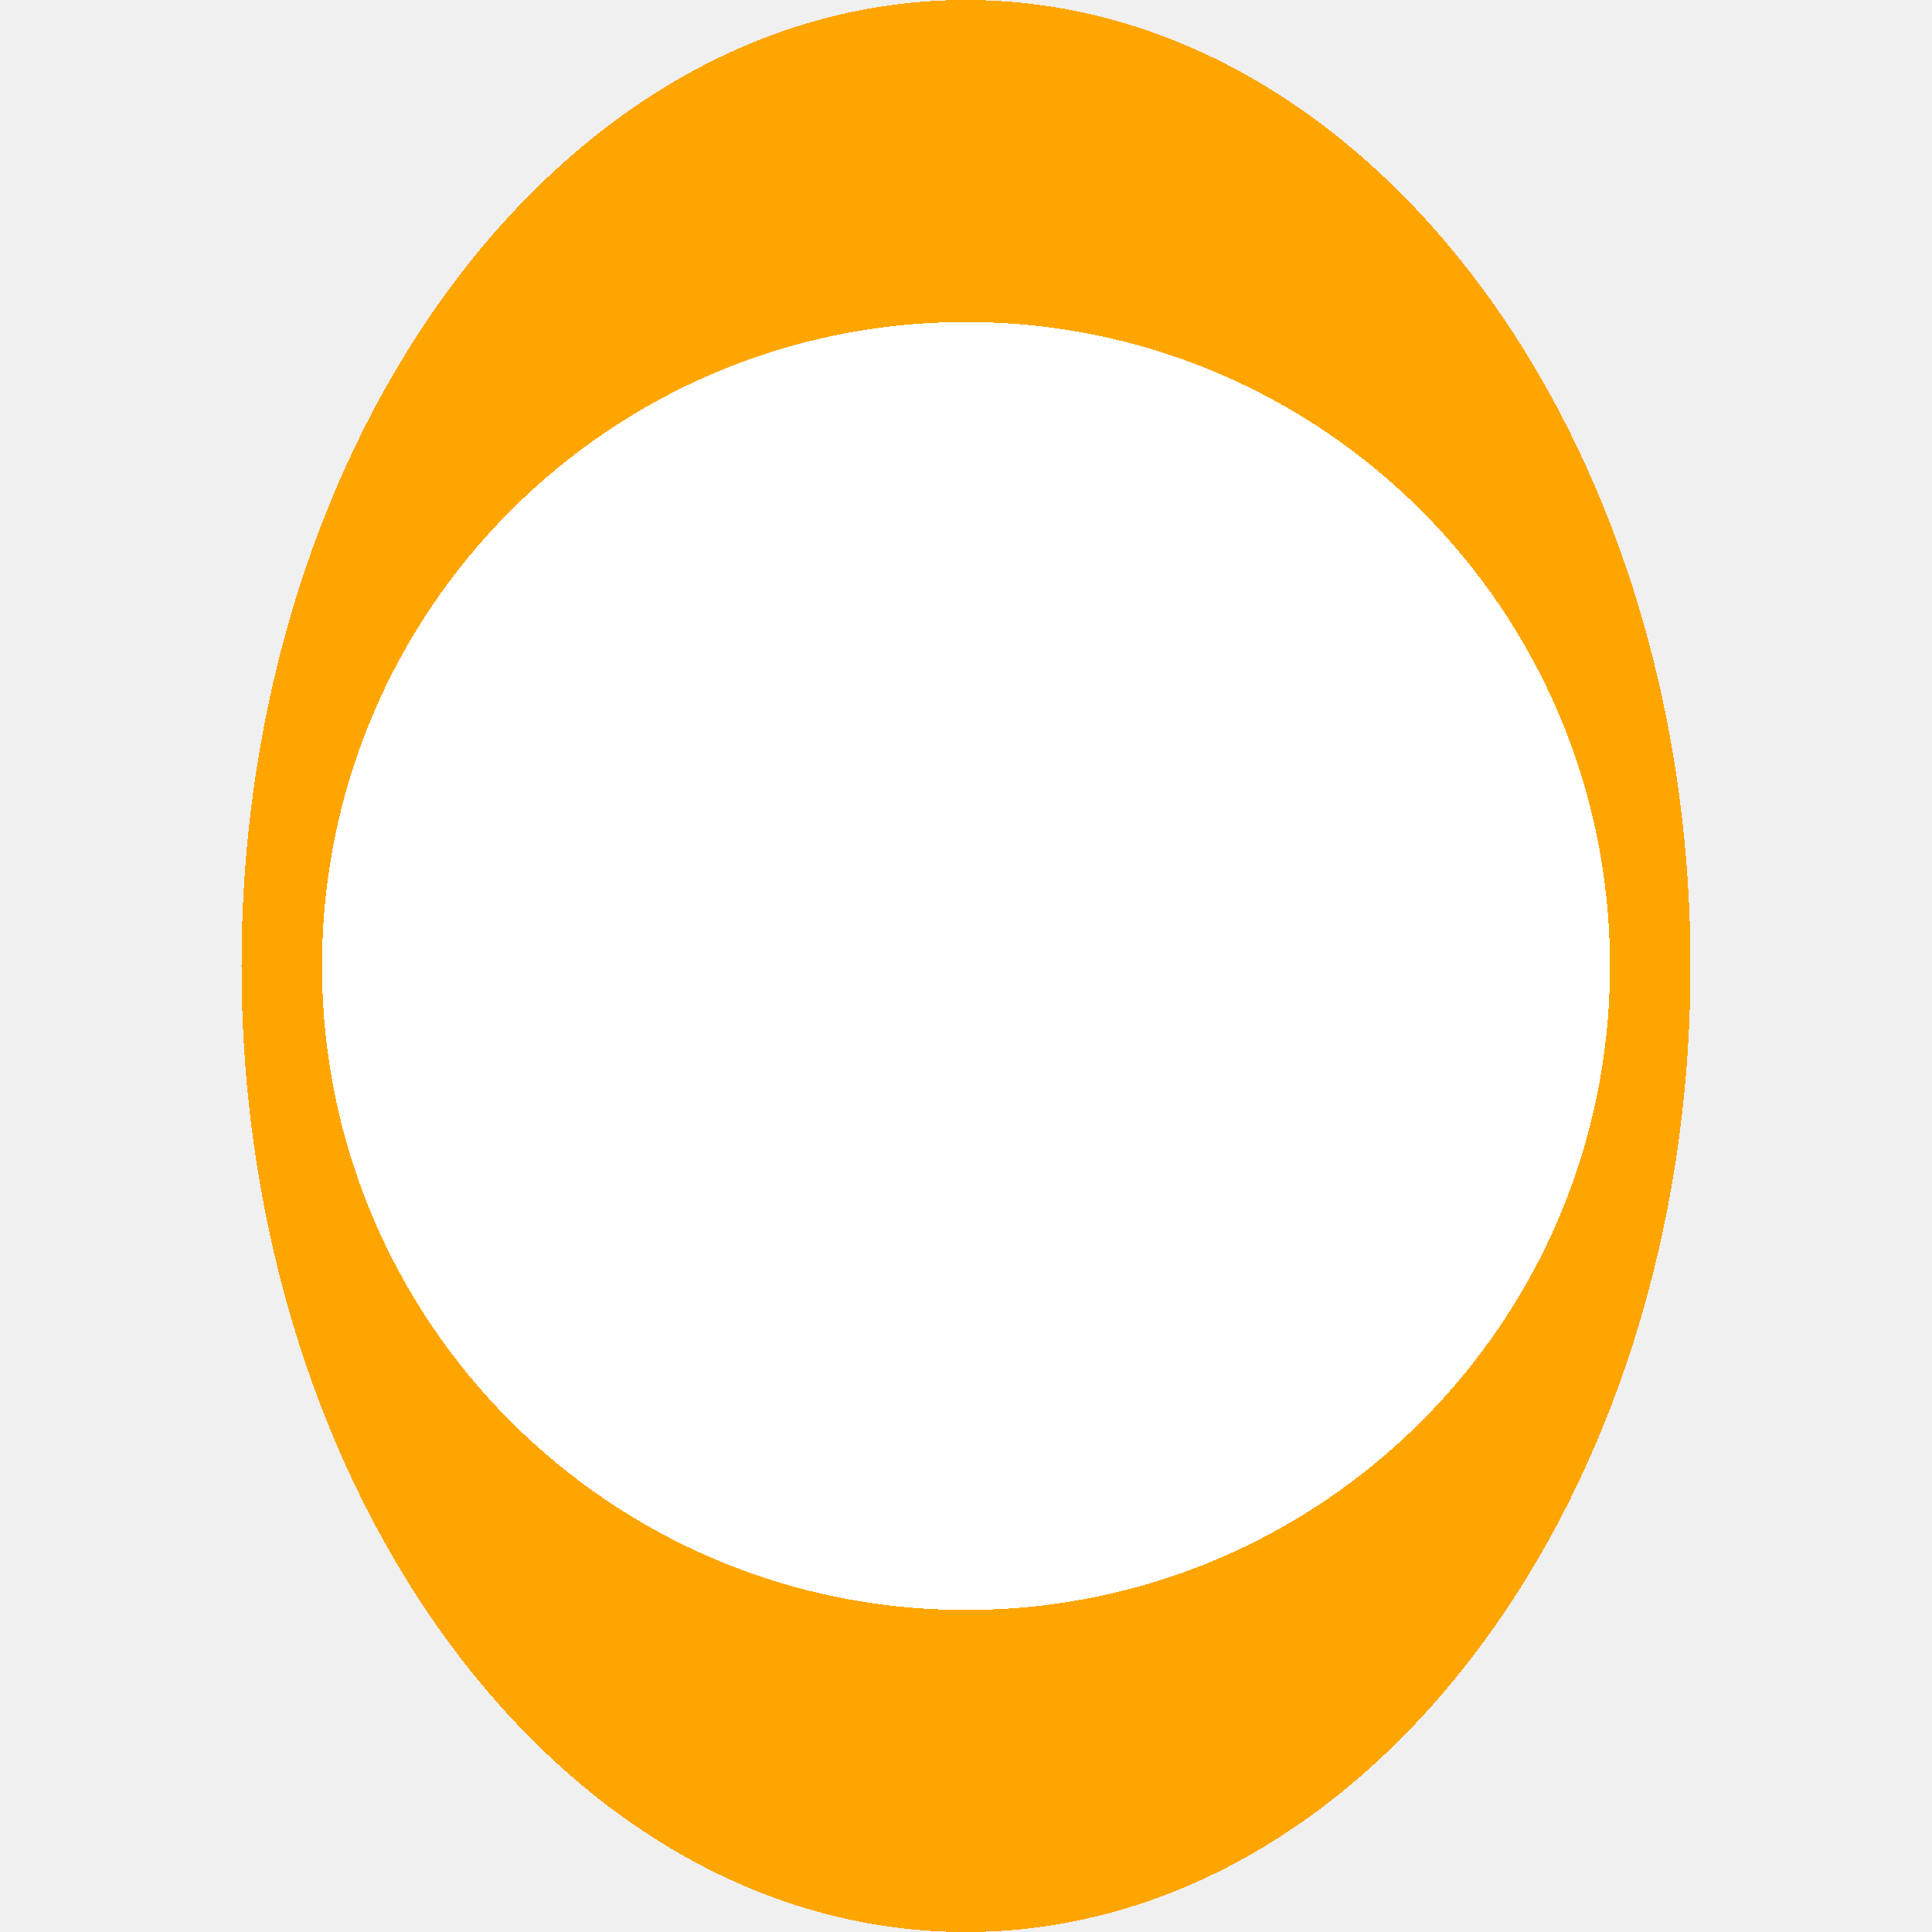
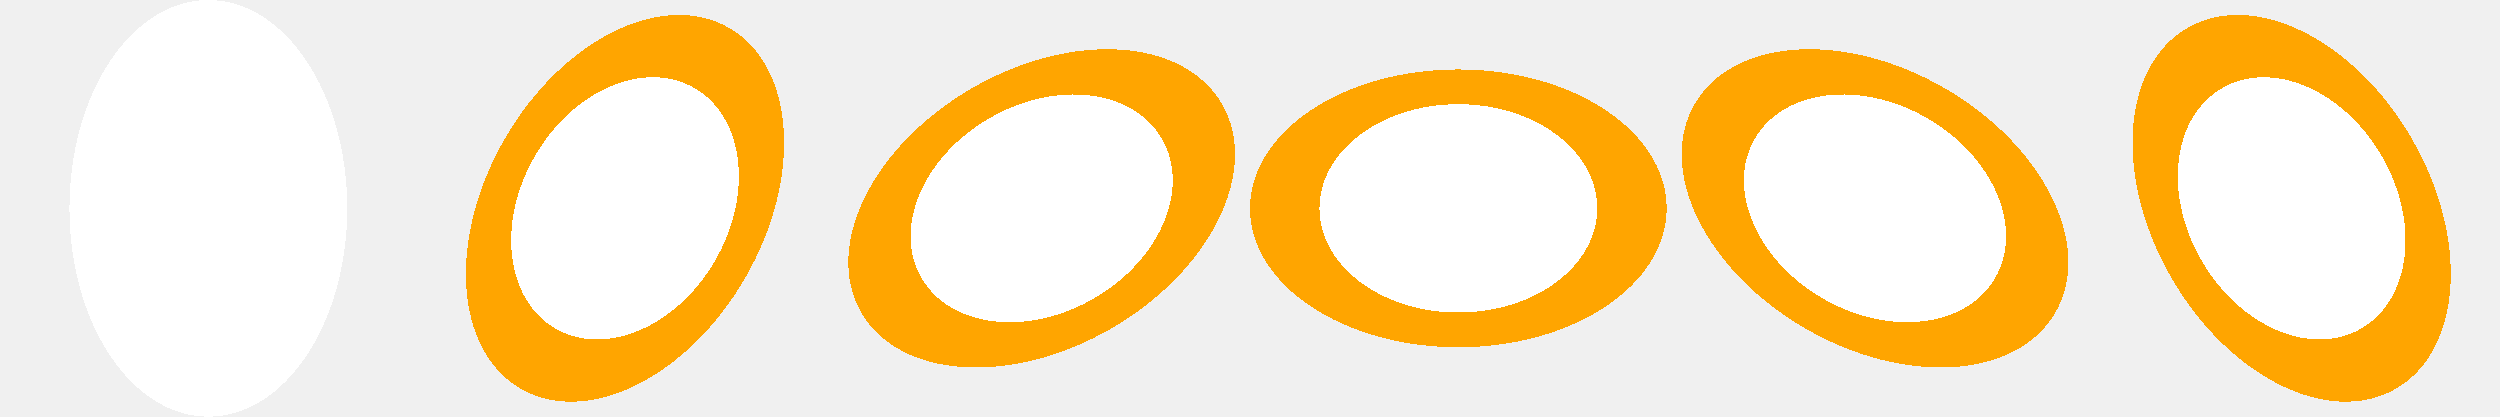
- <svg xmlns="http://www.w3.org/2000/svg" viewBox="0 0 24 24" shape-rendering="crispEdges">
-   <style>
-     @keyframes rotate {
-       from {
-         transform: rotate(360deg);
-       }
-       to {
-         transform: rotate(0);
-       }
-     }
-     #spinny {
-       transform-origin: center;
-       animation: rotate 0.25s linear infinite;
-     }
-   </style>
-   <g id="spinny">
-     <ellipse fill="orange" cx="12" cy="12" rx="9" ry="12" />
-     <ellipse fill="white" cx="12" cy="12" rx="8" ry="8" />
+ <svg xmlns="http://www.w3.org/2000/svg" width="144" height="24" viewBox="0 0 144 24" shape-rendering="crispEdges">
+   <g id="frame-1">
+     <ellipse fill="white" cx="12" cy="12" rx="8" ry="12" />
+     <ellipse fill="white" cx="12" cy="12" rx="6" ry="8" />
+   </g>
+   <g id="frame-2" transform="translate(24 0) rotate(30 12 12)">
+     <ellipse fill="orange" cx="12" cy="12" rx="8" ry="12" />
+     <ellipse fill="white" cx="12" cy="12" rx="6" ry="8" />
+   </g>
+   <g id="frame-3" transform="translate(48 0) rotate(60 12 12)">
+     <ellipse fill="orange" cx="12" cy="12" rx="8" ry="12" />
+     <ellipse fill="white" cx="12" cy="12" rx="6" ry="8" />
+   </g>
+   <g id="frame-4" transform="translate(72 0) rotate(90 12 12)">
+     <ellipse fill="orange" cx="12" cy="12" rx="8" ry="12" />
+     <ellipse fill="white" cx="12" cy="12" rx="6" ry="8" />
+   </g>
+   <g id="frame-5" transform="translate(96 0) rotate(120 12 12)">
+     <ellipse fill="orange" cx="12" cy="12" rx="8" ry="12" />
+     <ellipse fill="white" cx="12" cy="12" rx="6" ry="8" />
+   </g>
+   <g id="frame-6" transform="translate(120 0) rotate(150 12 12)">
+     <ellipse fill="orange" cx="12" cy="12" rx="8" ry="12" />
+     <ellipse fill="white" cx="12" cy="12" rx="6" ry="8" />
  </g>
</svg>
